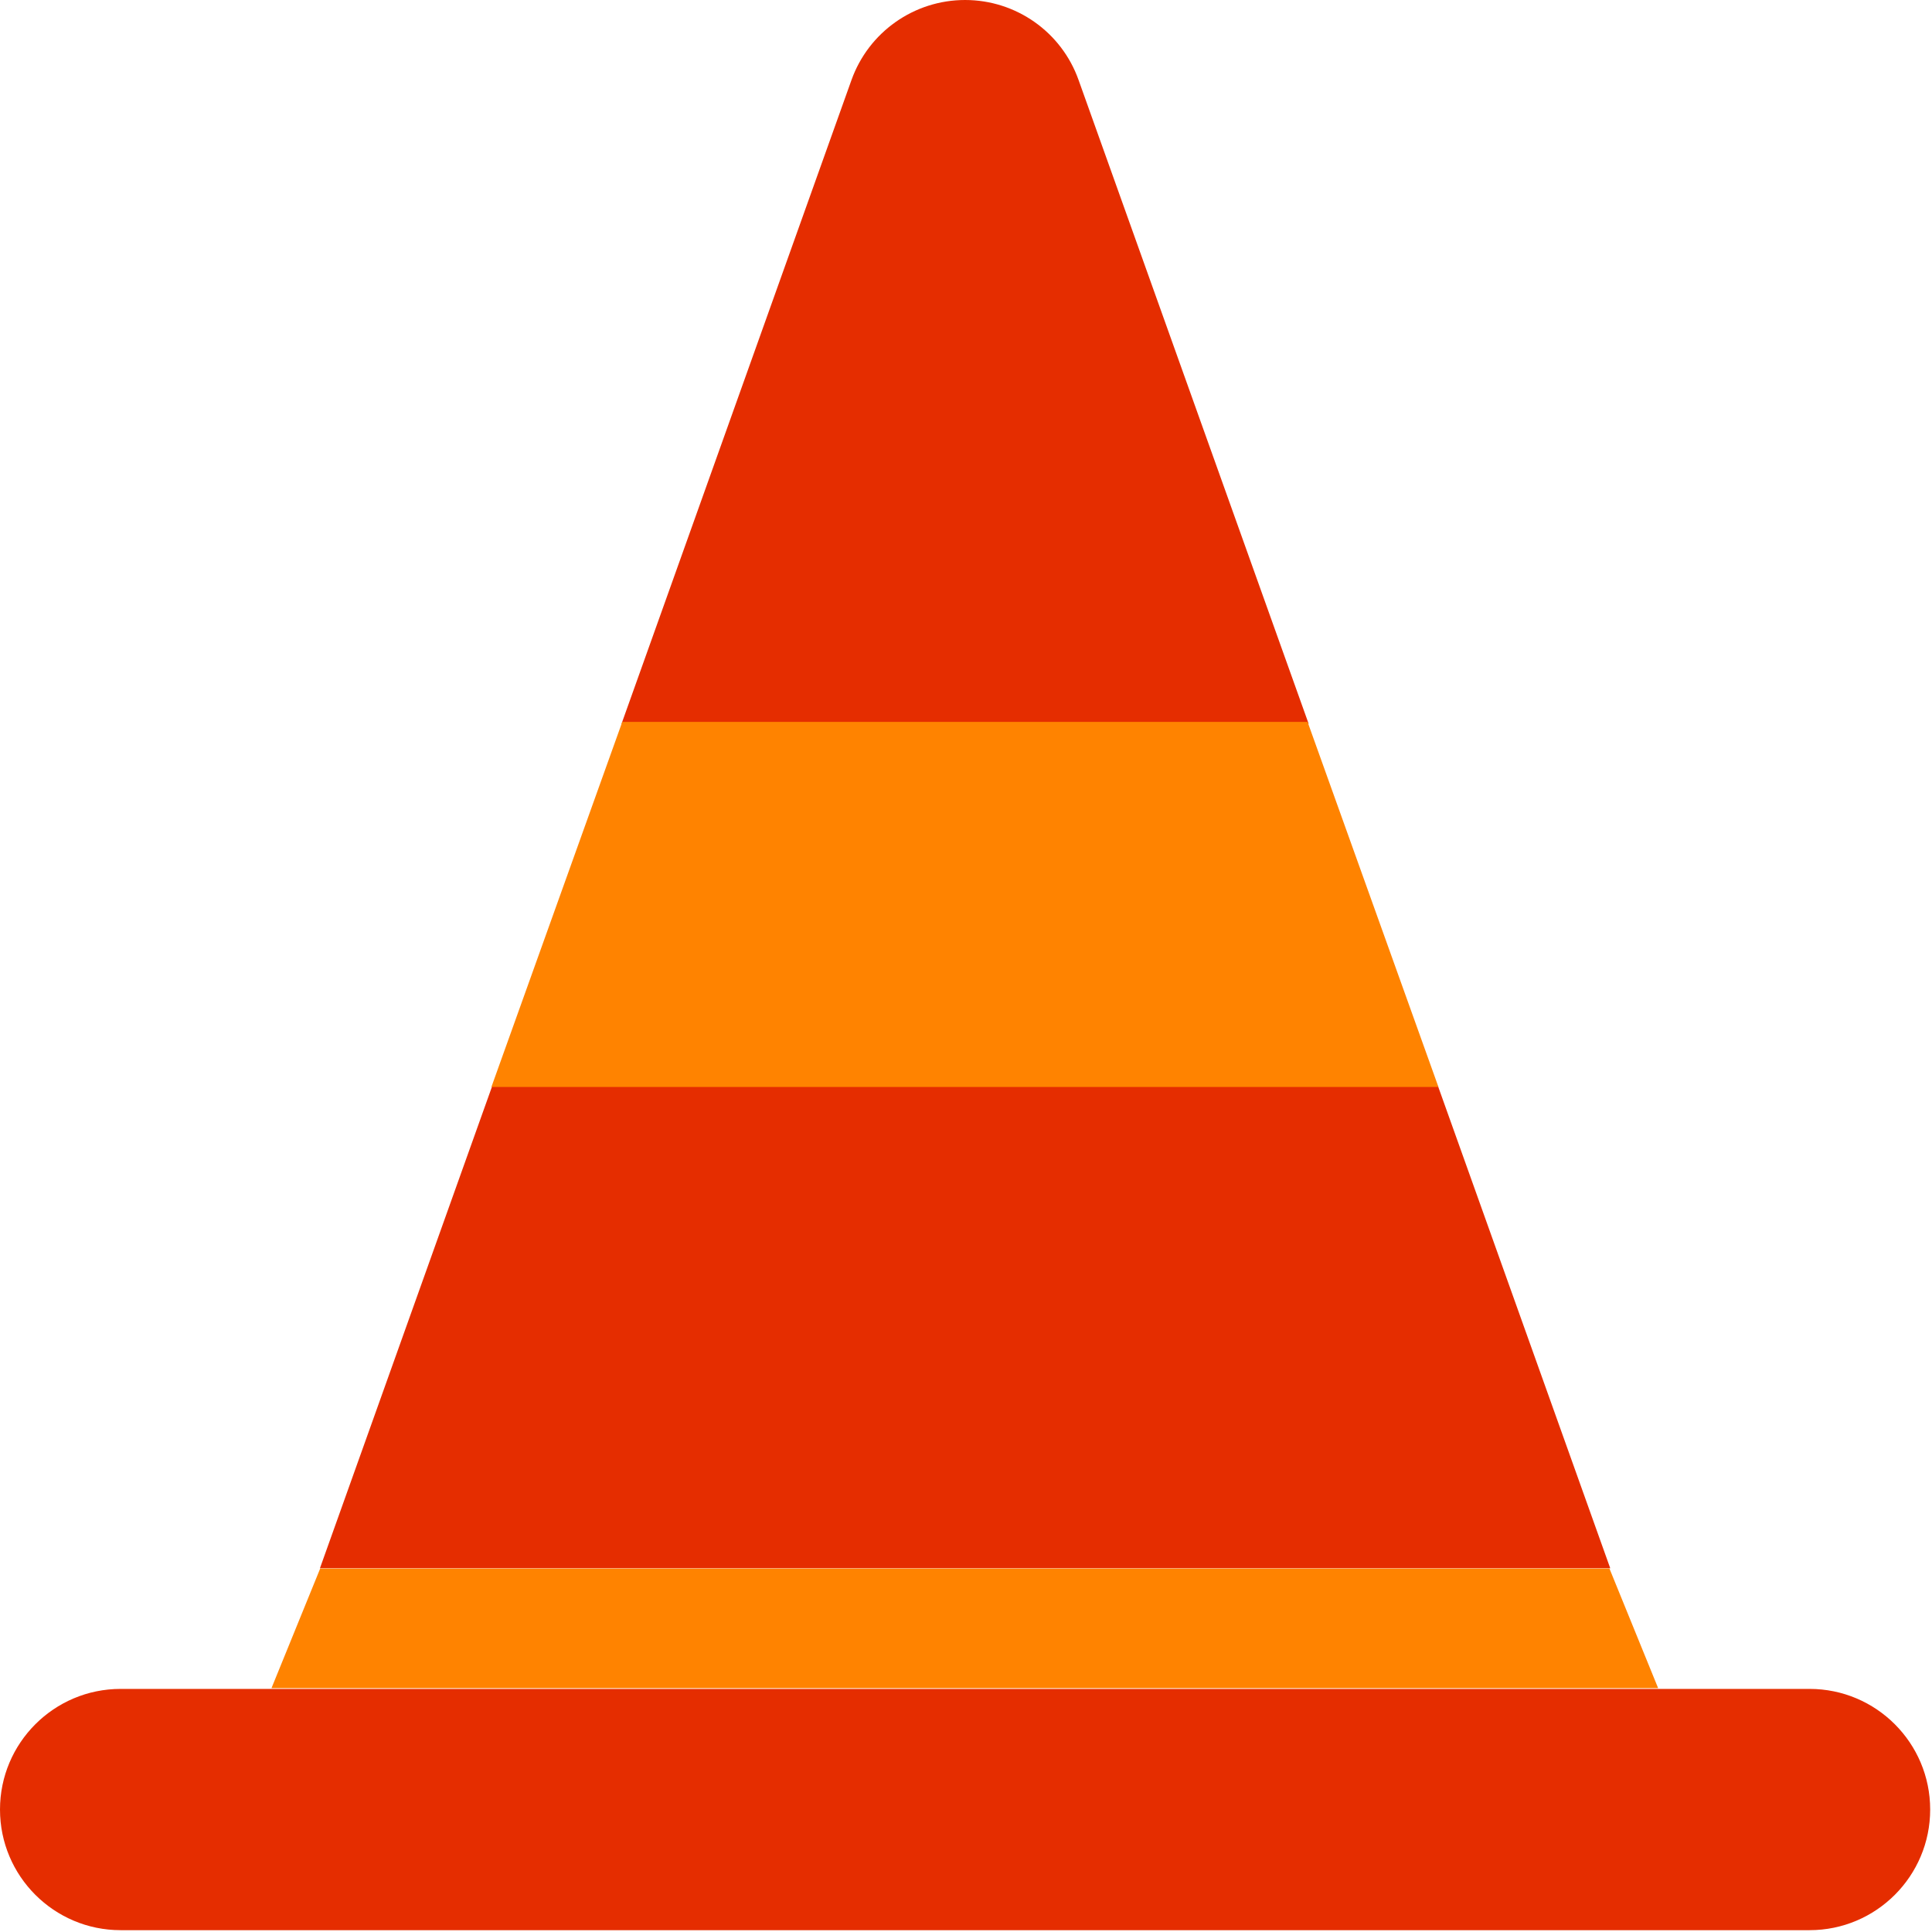
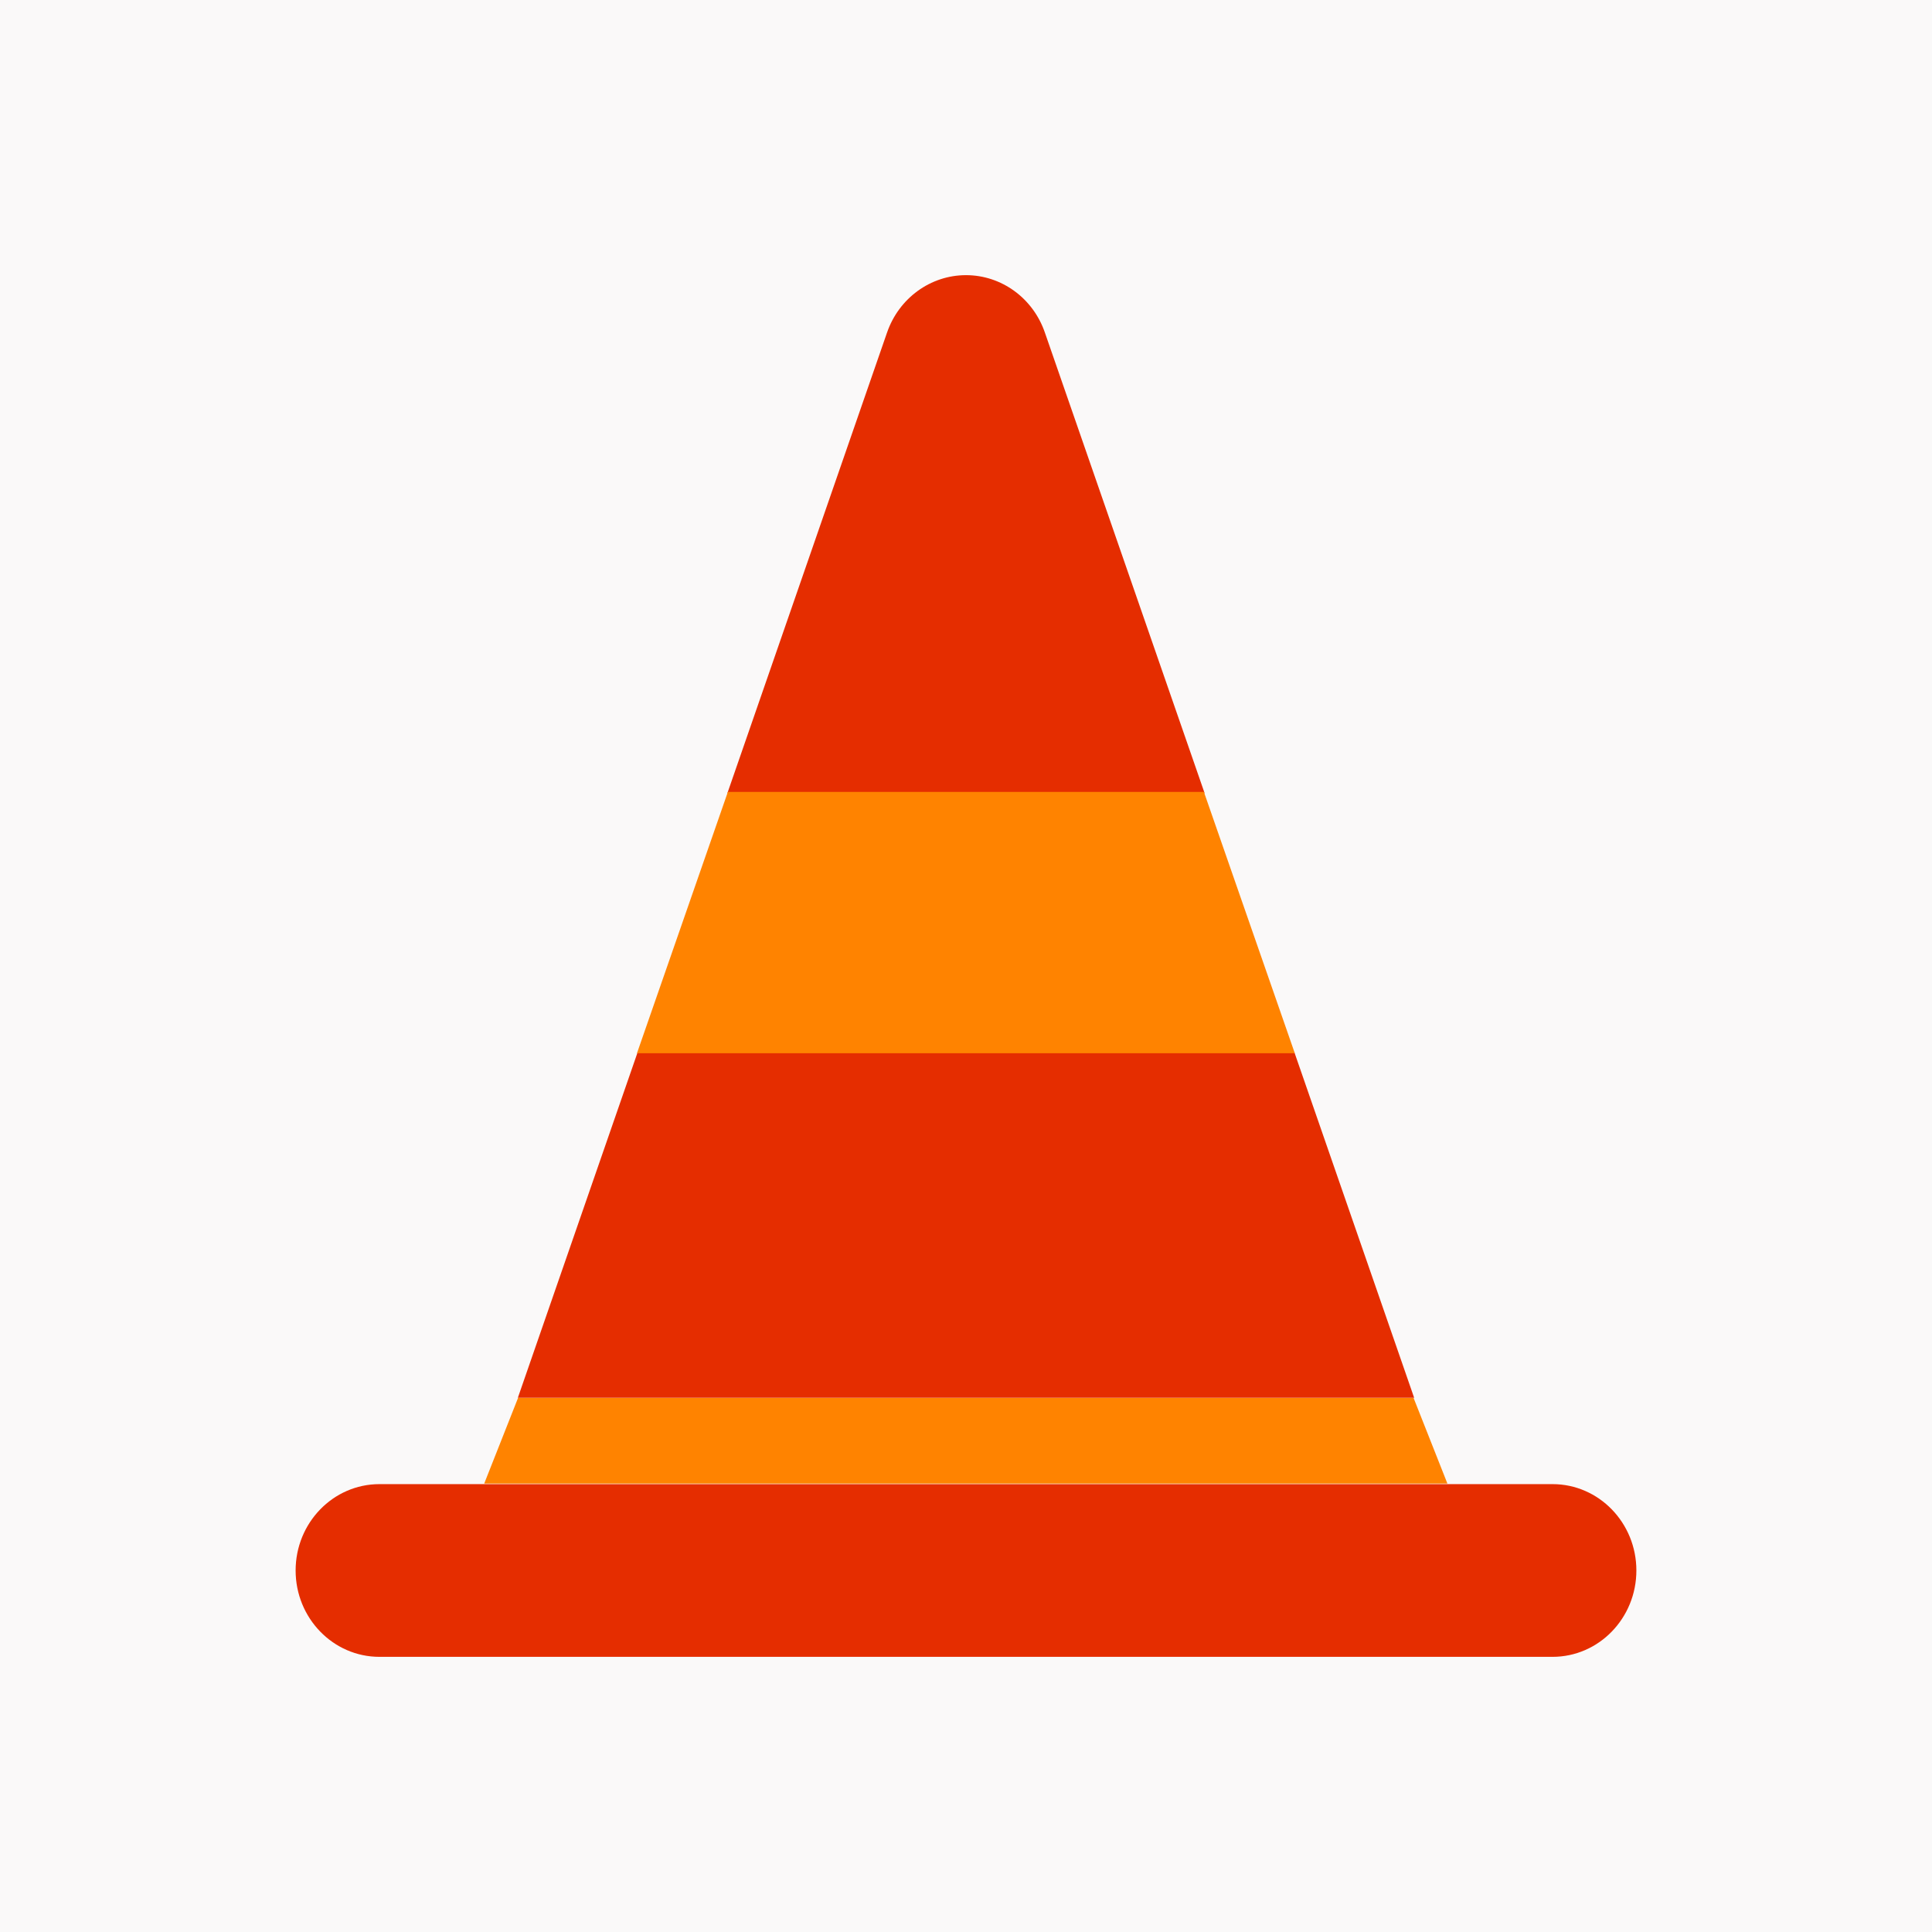
- <svg xmlns="http://www.w3.org/2000/svg" width="100%" height="100%" viewBox="0 0 509 509" version="1.1" xml:space="preserve" style="fill-rule:evenodd;clip-rule:evenodd;stroke-linejoin:round;stroke-miterlimit:1.414;">
-   <g>
-     <path d="M284.167,21.104C279.686,8.454 267.704,0 254.26,0C240.816,0 228.834,8.454 224.321,21.104L163.744,190.695L344.777,190.695L284.167,21.104Z" style="fill:rgb(229,45,0);fill-rule:nonzero;" />
-     <path d="M378.815,286.042L129.704,286.042L84.287,413.172L424.233,413.172L378.815,286.042Z" style="fill:rgb(229,45,0);fill-rule:nonzero;" />
-     <path d="M476.737,444.955L31.782,444.955C14.239,444.955 0,459.193 0,476.737C0,494.281 14.239,508.519 31.782,508.519L476.737,508.519C494.281,508.519 508.519,494.28 508.519,476.737C508.52,459.193 494.281,444.955 476.737,444.955Z" style="fill:rgb(229,45,0);fill-rule:nonzero;" />
-     <g transform="matrix(1.04107,0,0,1.17835,25.1401,-28.1237)">
-       <path d="M339.869,266.894L100.21,266.894L133.326,185.269L306.752,185.269L339.869,266.894Z" style="fill:rgb(255,131,0);" />
+ <svg xmlns="http://www.w3.org/2000/svg" width="100%" height="100%" viewBox="0 0 509 509" version="1.1" xml:space="preserve" style="fill-rule:evenodd;clip-rule:evenodd;stroke-linejoin:round;stroke-miterlimit:1.414;" id="svg18">
+   <defs id="defs22" />
+   <g id="layer1" style="display:inline">
+     <rect style="opacity:1;fill:#faf9f9;fill-opacity:1" id="rect823" width="511.157" height="513.313" x="2.1013163e-07" y="-2.157" />
+   </g>
+   <g id="g16" transform="matrix(0.6946267,0,0,0.7158332,77.88457,72.49262)" style="display:inline">
+     <path d="M 284.167,21.104 C 279.686,8.454 267.704,0 254.26,0 240.816,0 228.834,8.454 224.321,21.104 l -60.577,169.591 h 181.033 z" style="fill:#e52d00;fill-rule:nonzero" id="path2" />
+     <path d="M 378.815,286.042 H 129.704 l -45.417,127.13 h 339.946 z" style="fill:#e52d00;fill-rule:nonzero" id="path4" />
+     <path d="M 476.737,444.955 H 31.782 C 14.239,444.955 0,459.193 0,476.737 c 0,17.544 14.239,31.782 31.782,31.782 h 444.955 c 17.544,0 31.782,-14.239 31.782,-31.782 10e-4,-17.544 -14.238,-31.782 -31.782,-31.782 z" style="fill:#e52d00;fill-rule:nonzero" id="path6" />
+     <g transform="matrix(1.04107,0,0,1.17835,25.1401,-28.1237)" id="g10">
+       <path d="M 339.869,266.894 H 100.21 l 33.116,-81.625 h 173.426 z" style="fill:#ff8300" id="path8" />
    </g>
-     <g transform="matrix(1.00069,0,0,0.970399,-8.46974,12.2328)">
-       <path d="M445.012,445.714L79.939,445.714L92.757,413.249L432.195,413.249L445.012,445.714Z" style="fill:rgb(255,131,0);" />
+     <g transform="matrix(1.00069,0,0,0.970399,-8.46974,12.2328)" id="g14">
+       <path d="M 445.012,445.714 H 79.939 l 12.818,-32.465 h 339.438 z" style="fill:#ff8300" id="path12" />
    </g>
  </g>
</svg>
